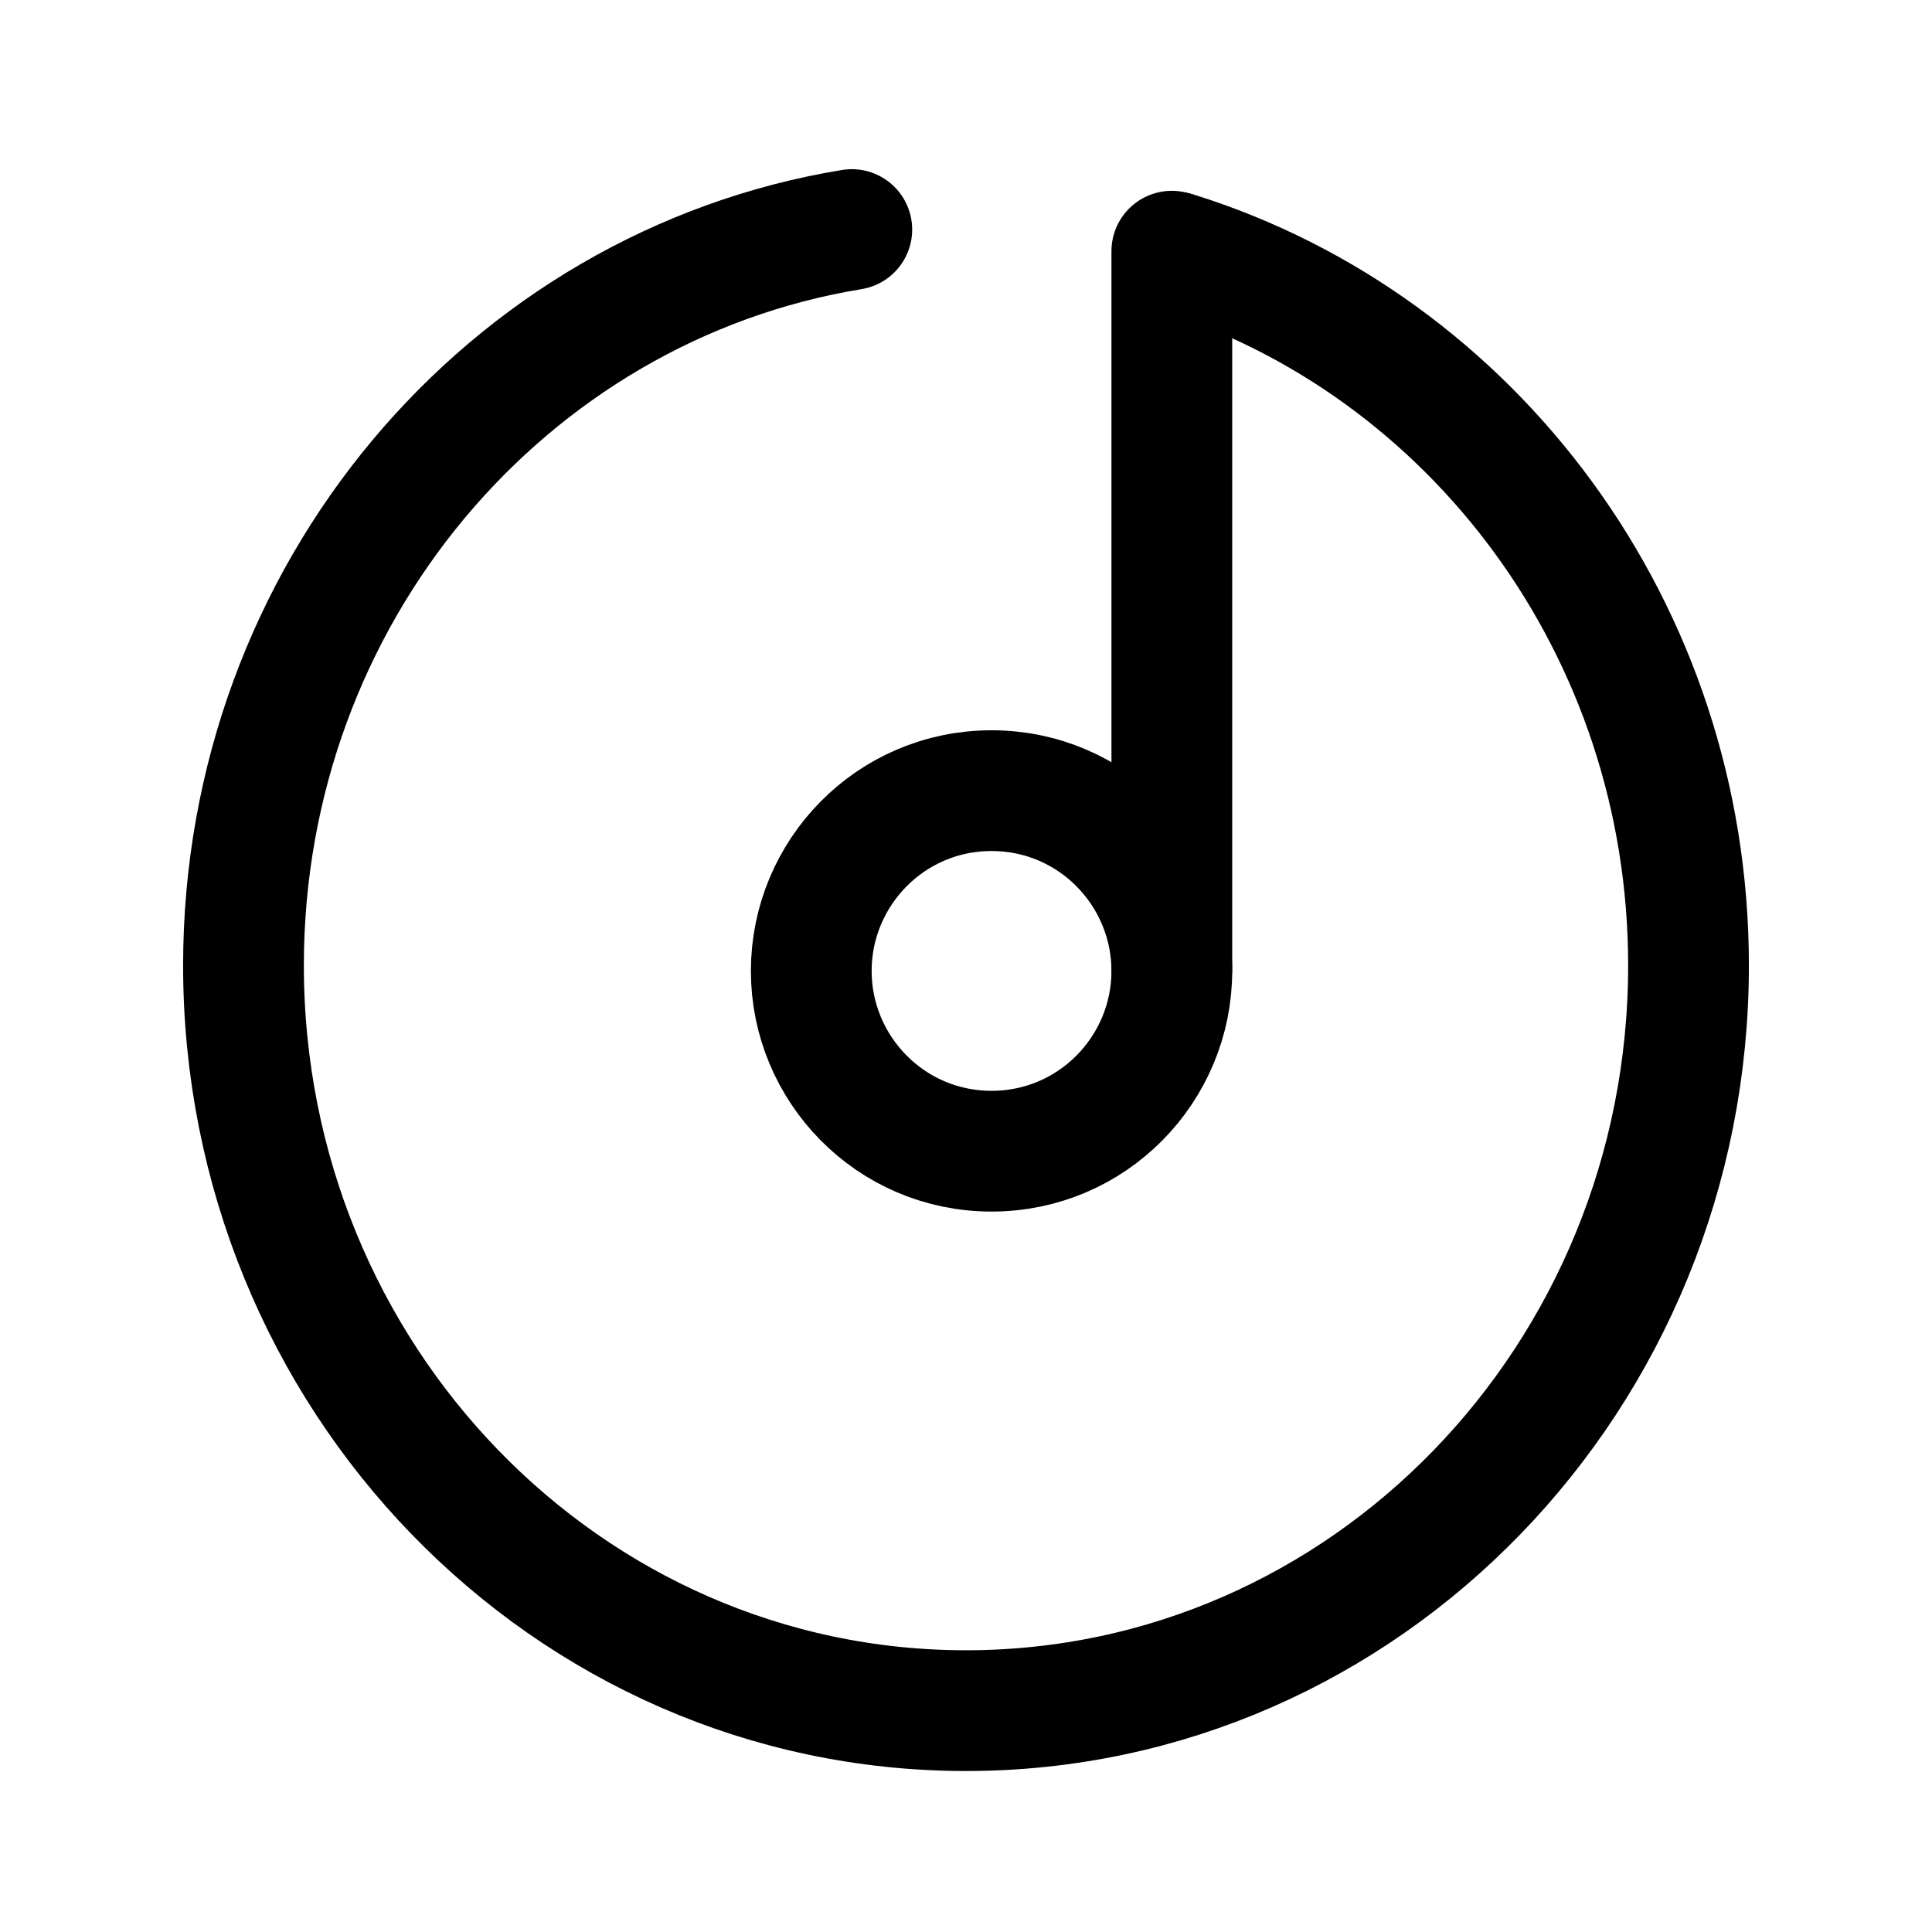
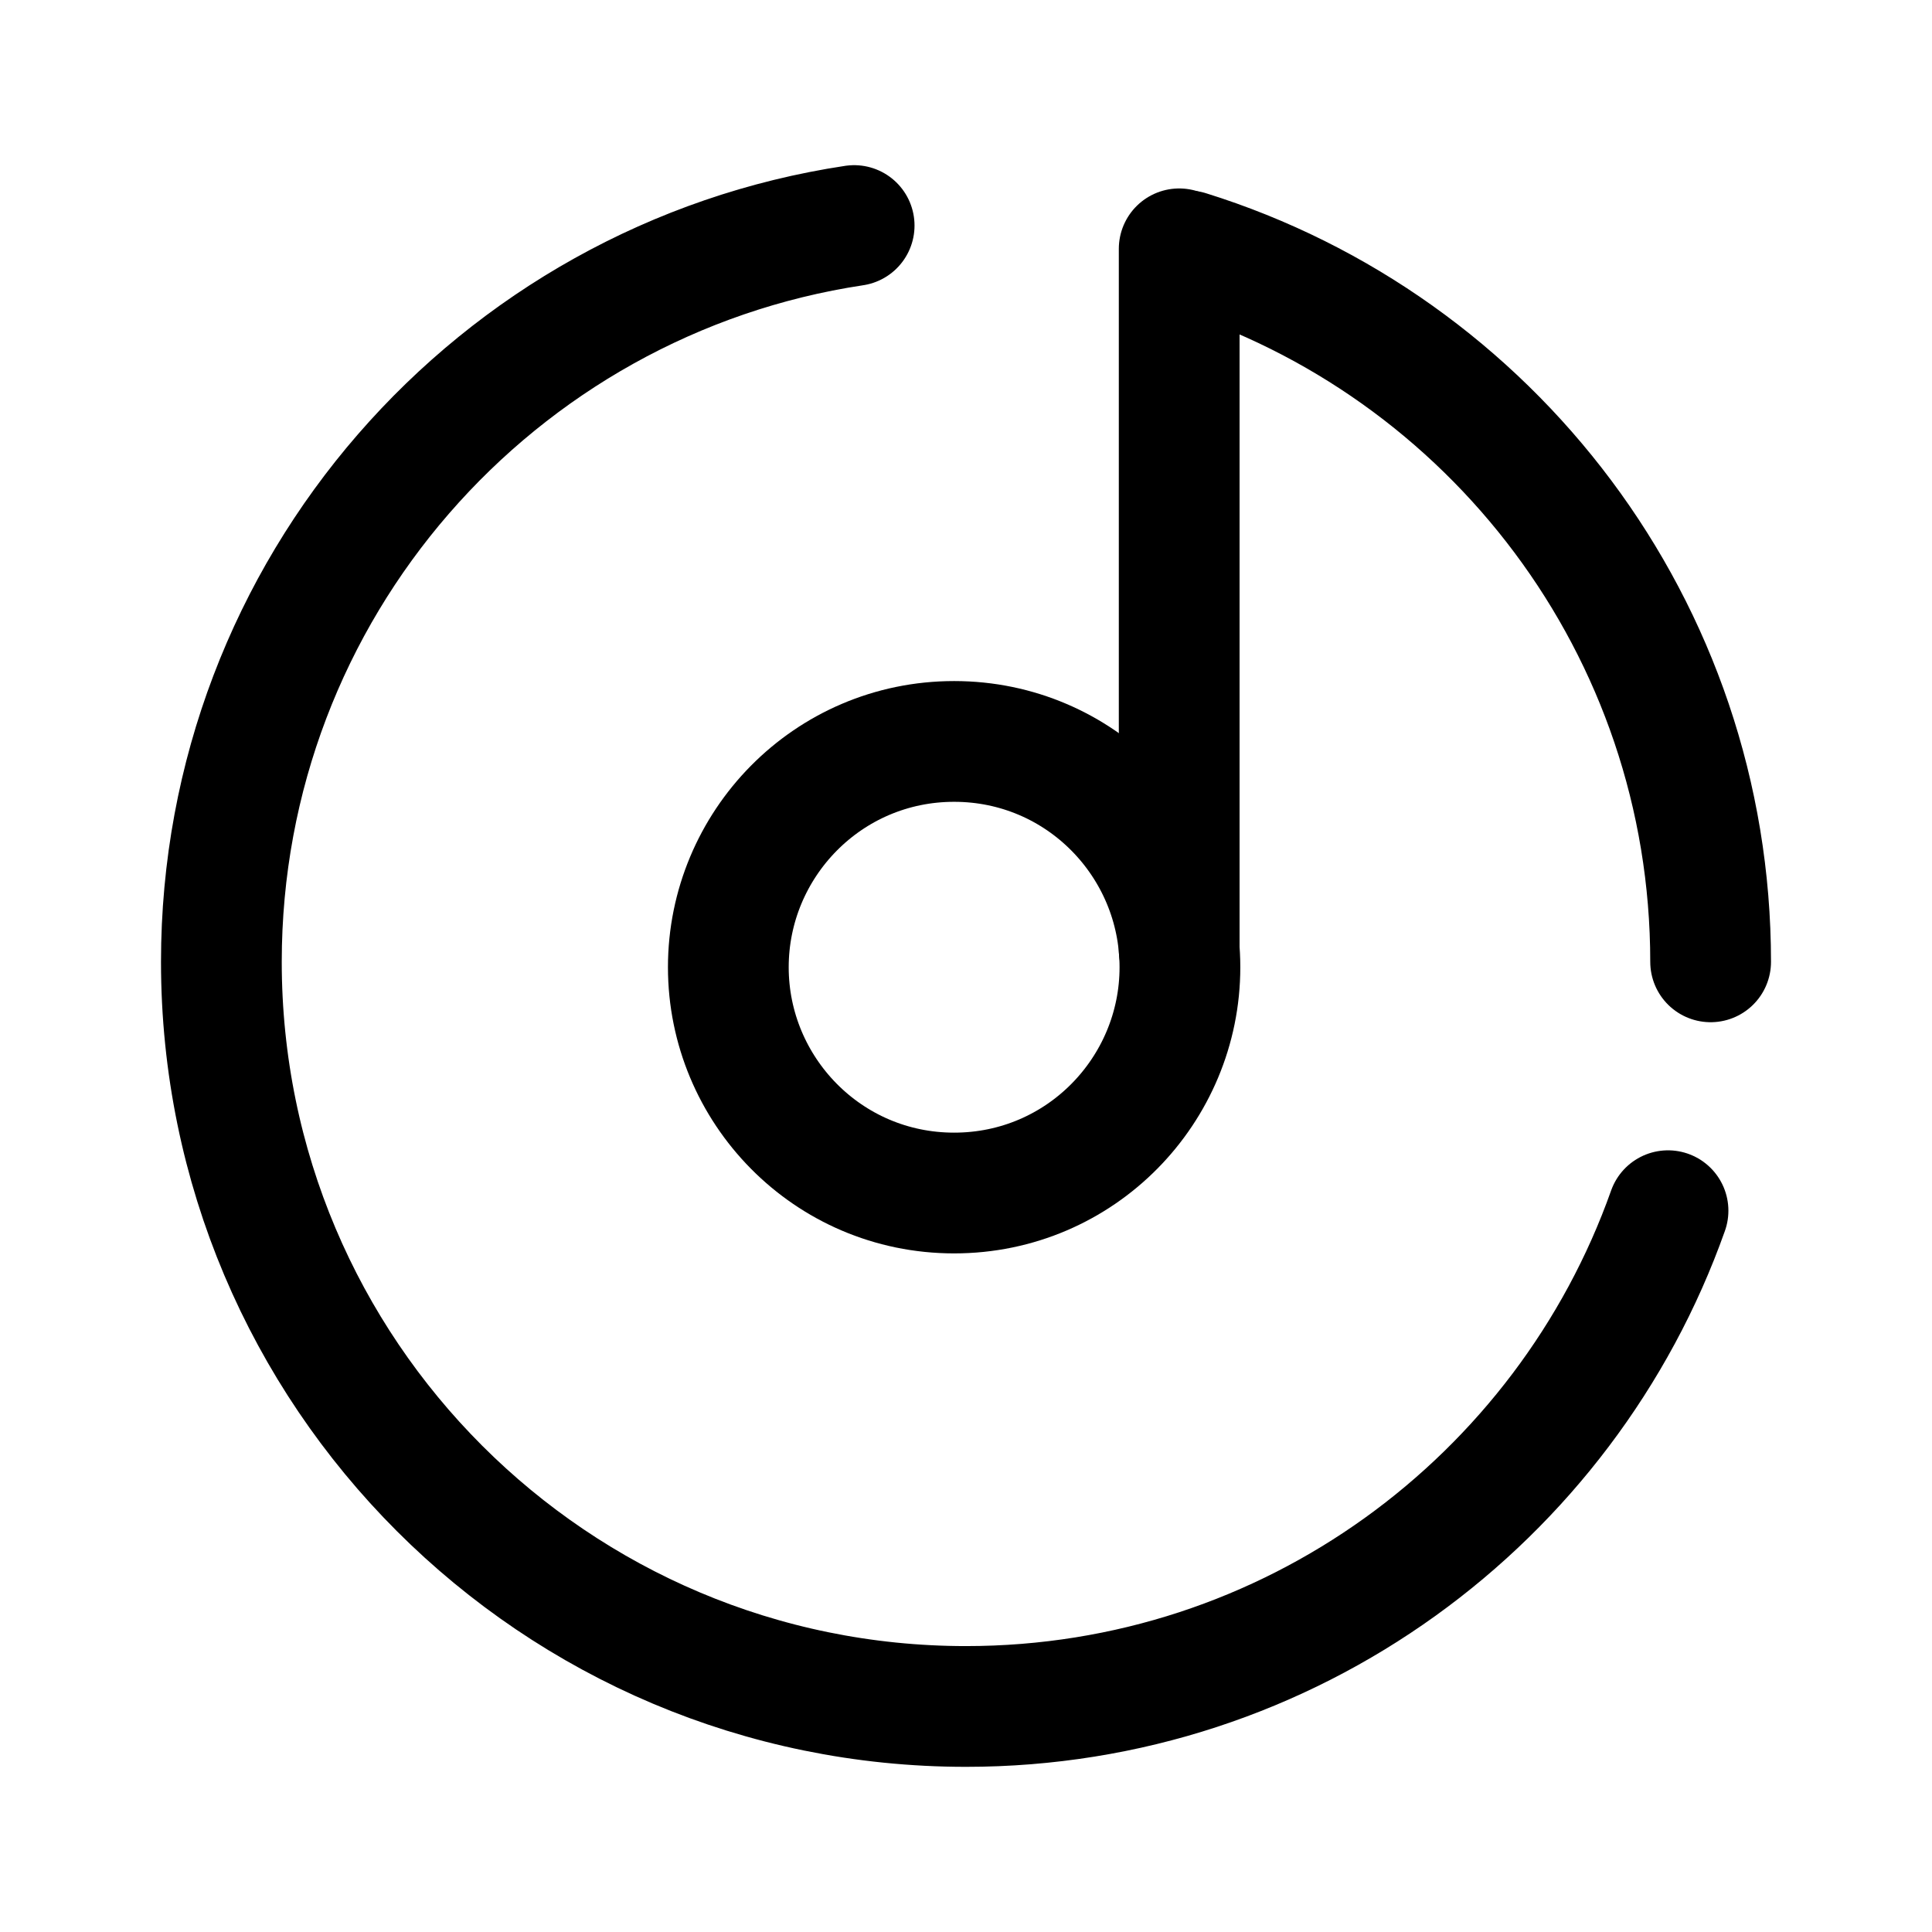
<svg xmlns="http://www.w3.org/2000/svg" width="192" height="192" fill="none" stroke="#000" stroke-width="12" viewBox="0 0 192 192" version="1.1" id="svg4" xml:space="preserve">
  <defs id="defs4" />
-   <path d="m 116.455,96.49 c 0,9.728 -7.86,17.914 -17.916,17.914 -10.055,0 -17.916,-8.185 -17.916,-17.914 0,-9.729 7.86,-17.916 17.916,-17.916 10.055,0 17.916,8.187 17.916,17.916 z" id="path1" style="fill:none;stroke:#000000;stroke-width:12;stroke-linecap:round;stroke-linejoin:round;stroke-opacity:1" />
-   <path stroke-linecap="round" d="M 116.455,96.3 V 24.963" id="path2" style="stroke-width:12;stroke-linejoin:round" />
-   <path id="path4" style="stroke-width:12;stroke-linecap:round;stroke-linejoin:round" d="m 116.848,25.063 c 29.488,9.213 50.955,37.463 50.955,70.884 0,40.899 -32.147,74.054 -71.803,74.054 -39.656,0 -71.803,-33.155 -71.803,-74.054 0,-36.916 26.191,-67.522 60.454,-73.134" />
+   <path d="m 117.26,96.123 c 0,12.185 -9.845,22.438 -22.44,22.438 -12.595,0 -22.44,-10.253 -22.44,-22.438 0,-12.186 9.846,-22.44 22.44,-22.44 12.595,0 22.44,10.254 22.44,22.44 z" id="path1" style="fill:none;stroke:#000000;stroke-width:12;stroke-linecap:round;stroke-linejoin:round;stroke-dasharray:none;stroke-opacity:1" />
+   <path stroke-linecap="round" d="M 117.187,94.413 V 24.728" id="path2" style="fill:none;stroke:#000000;stroke-width:12;stroke-linejoin:round;stroke-dasharray:none;stroke-opacity:1" />
+   <path id="path3" style="stroke:#000000;stroke-width:12;stroke-linecap:round;stroke-linejoin:round;stroke-opacity:1" d="m 118.059,24.929 c 30.096,9.386 51.941,37.47 51.941,70.657 m -4.234,24.732 c -10.177,28.707 -37.571,49.268 -69.766,49.268 -40.869,0 -74,-33.131 -74,-74 0,-37.091 27.289,-67.809 62.884,-73.171" />
</svg>
